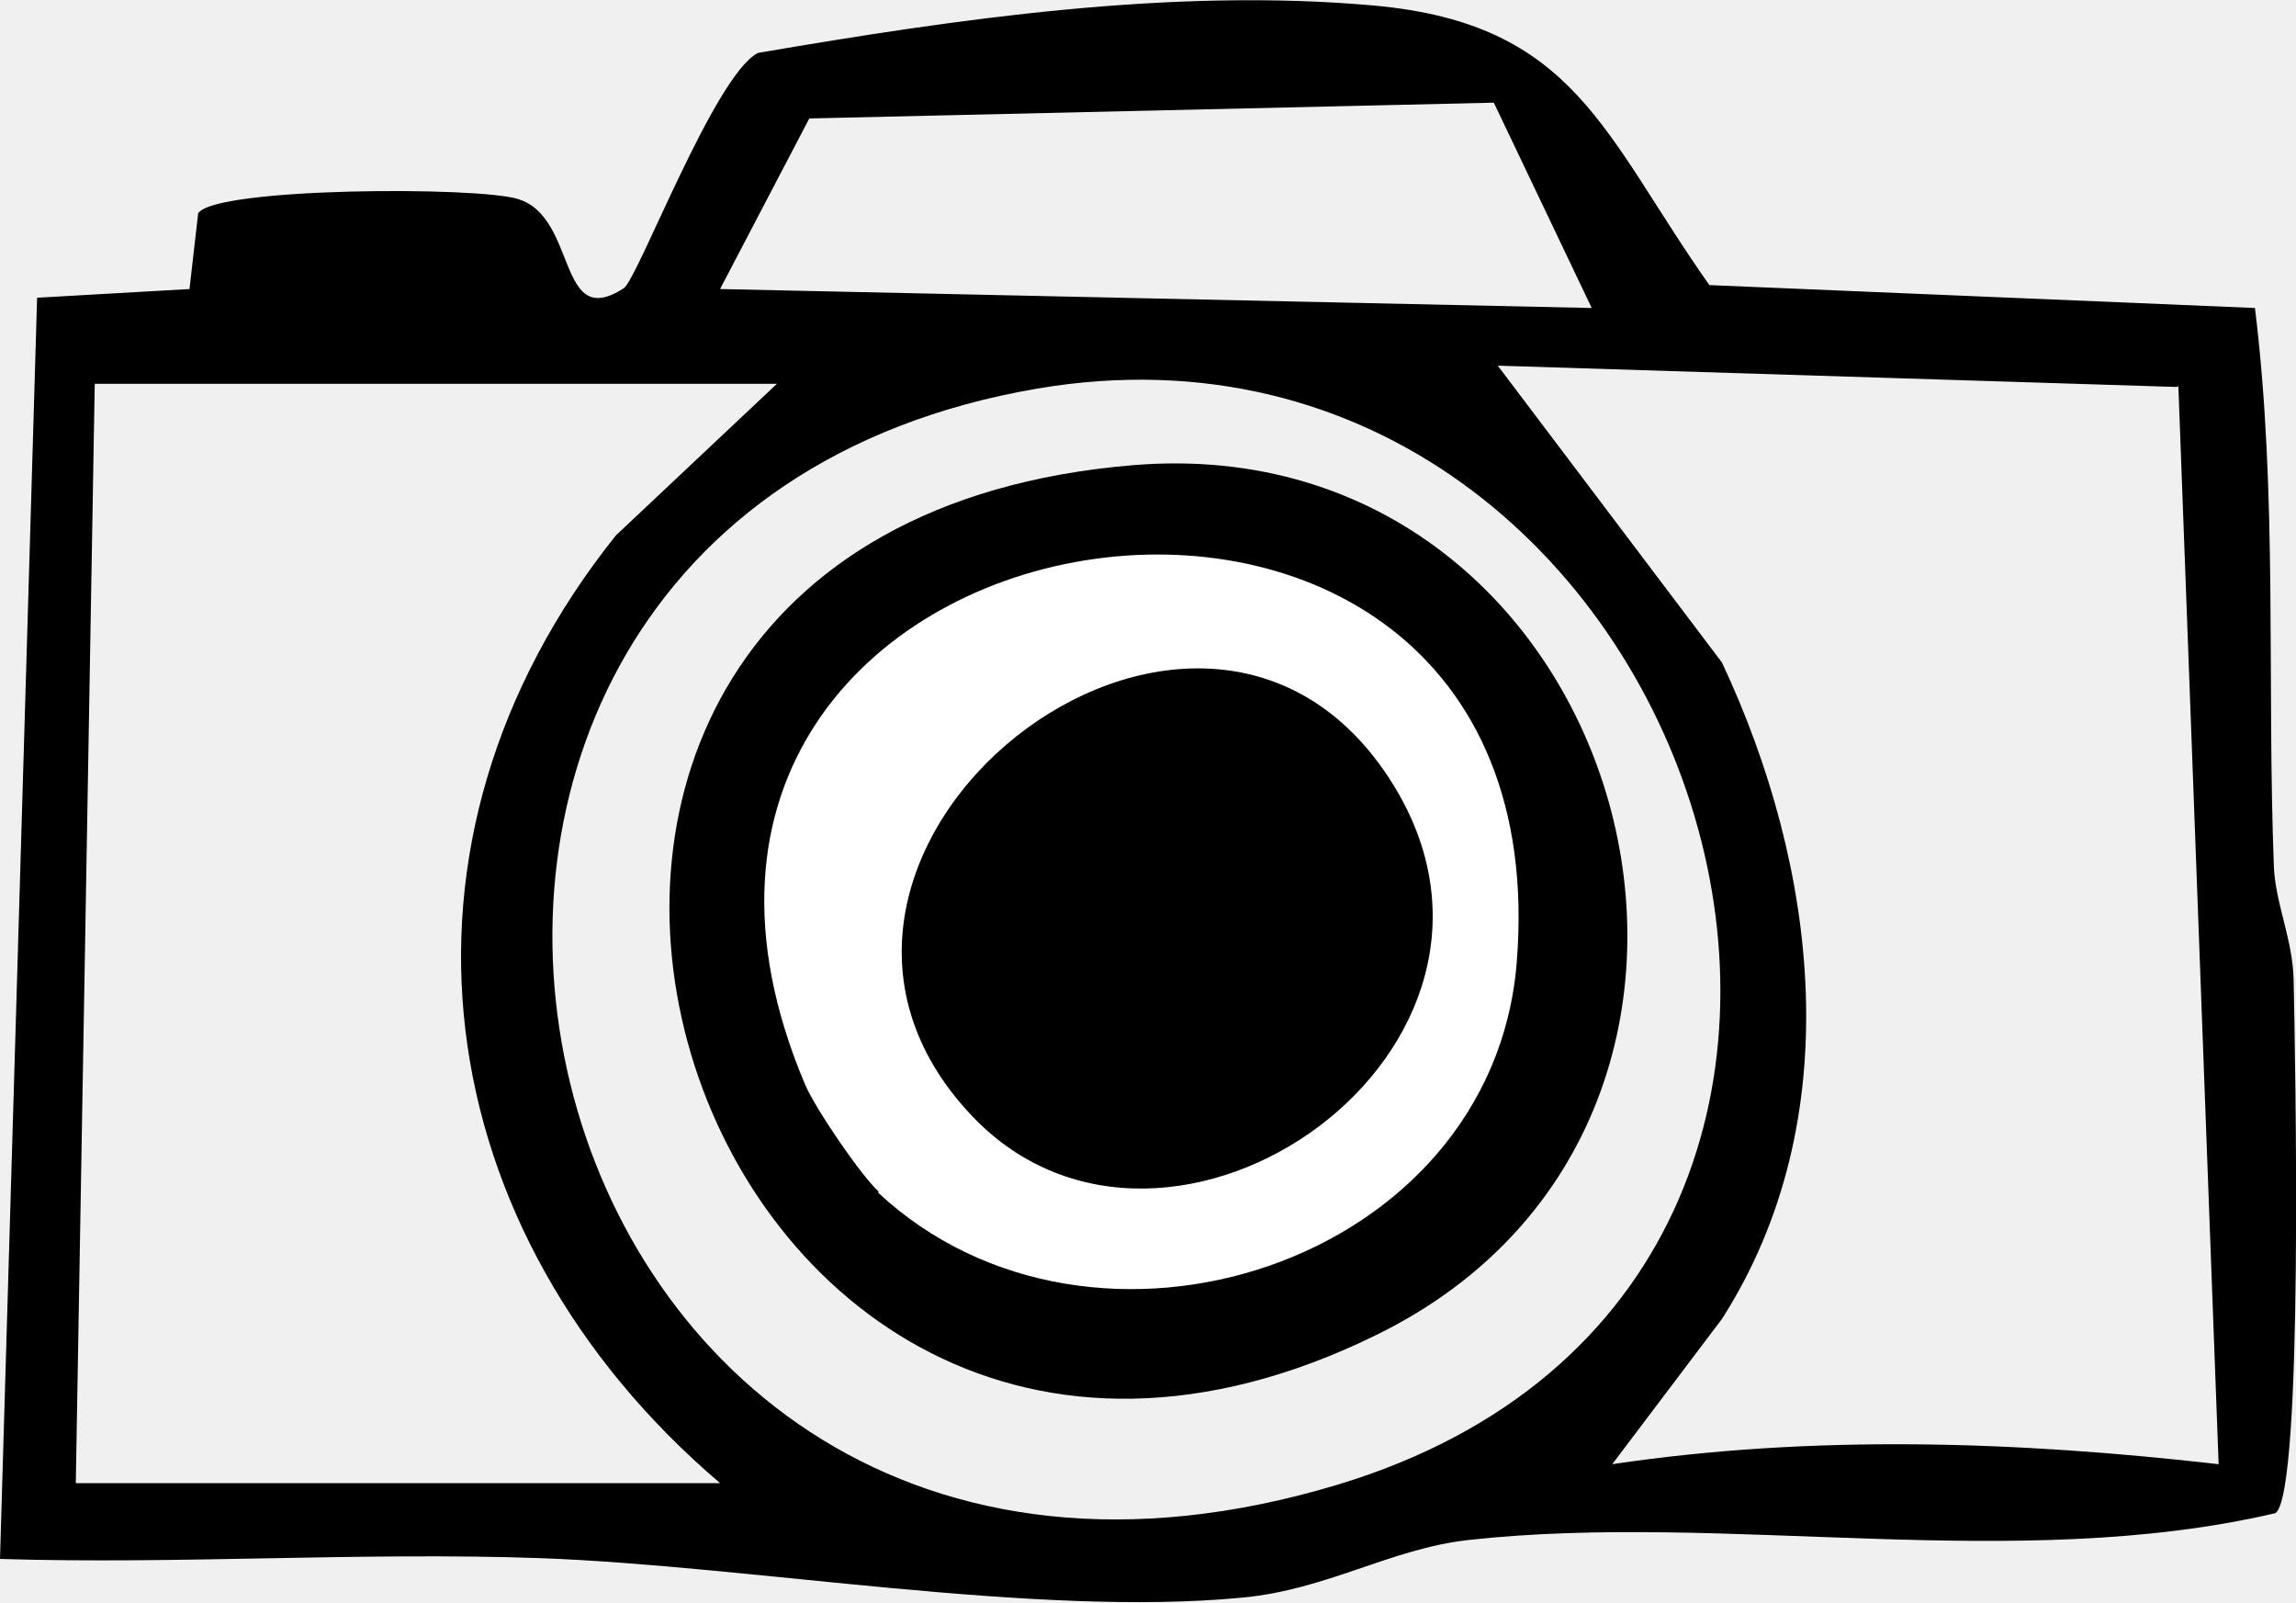
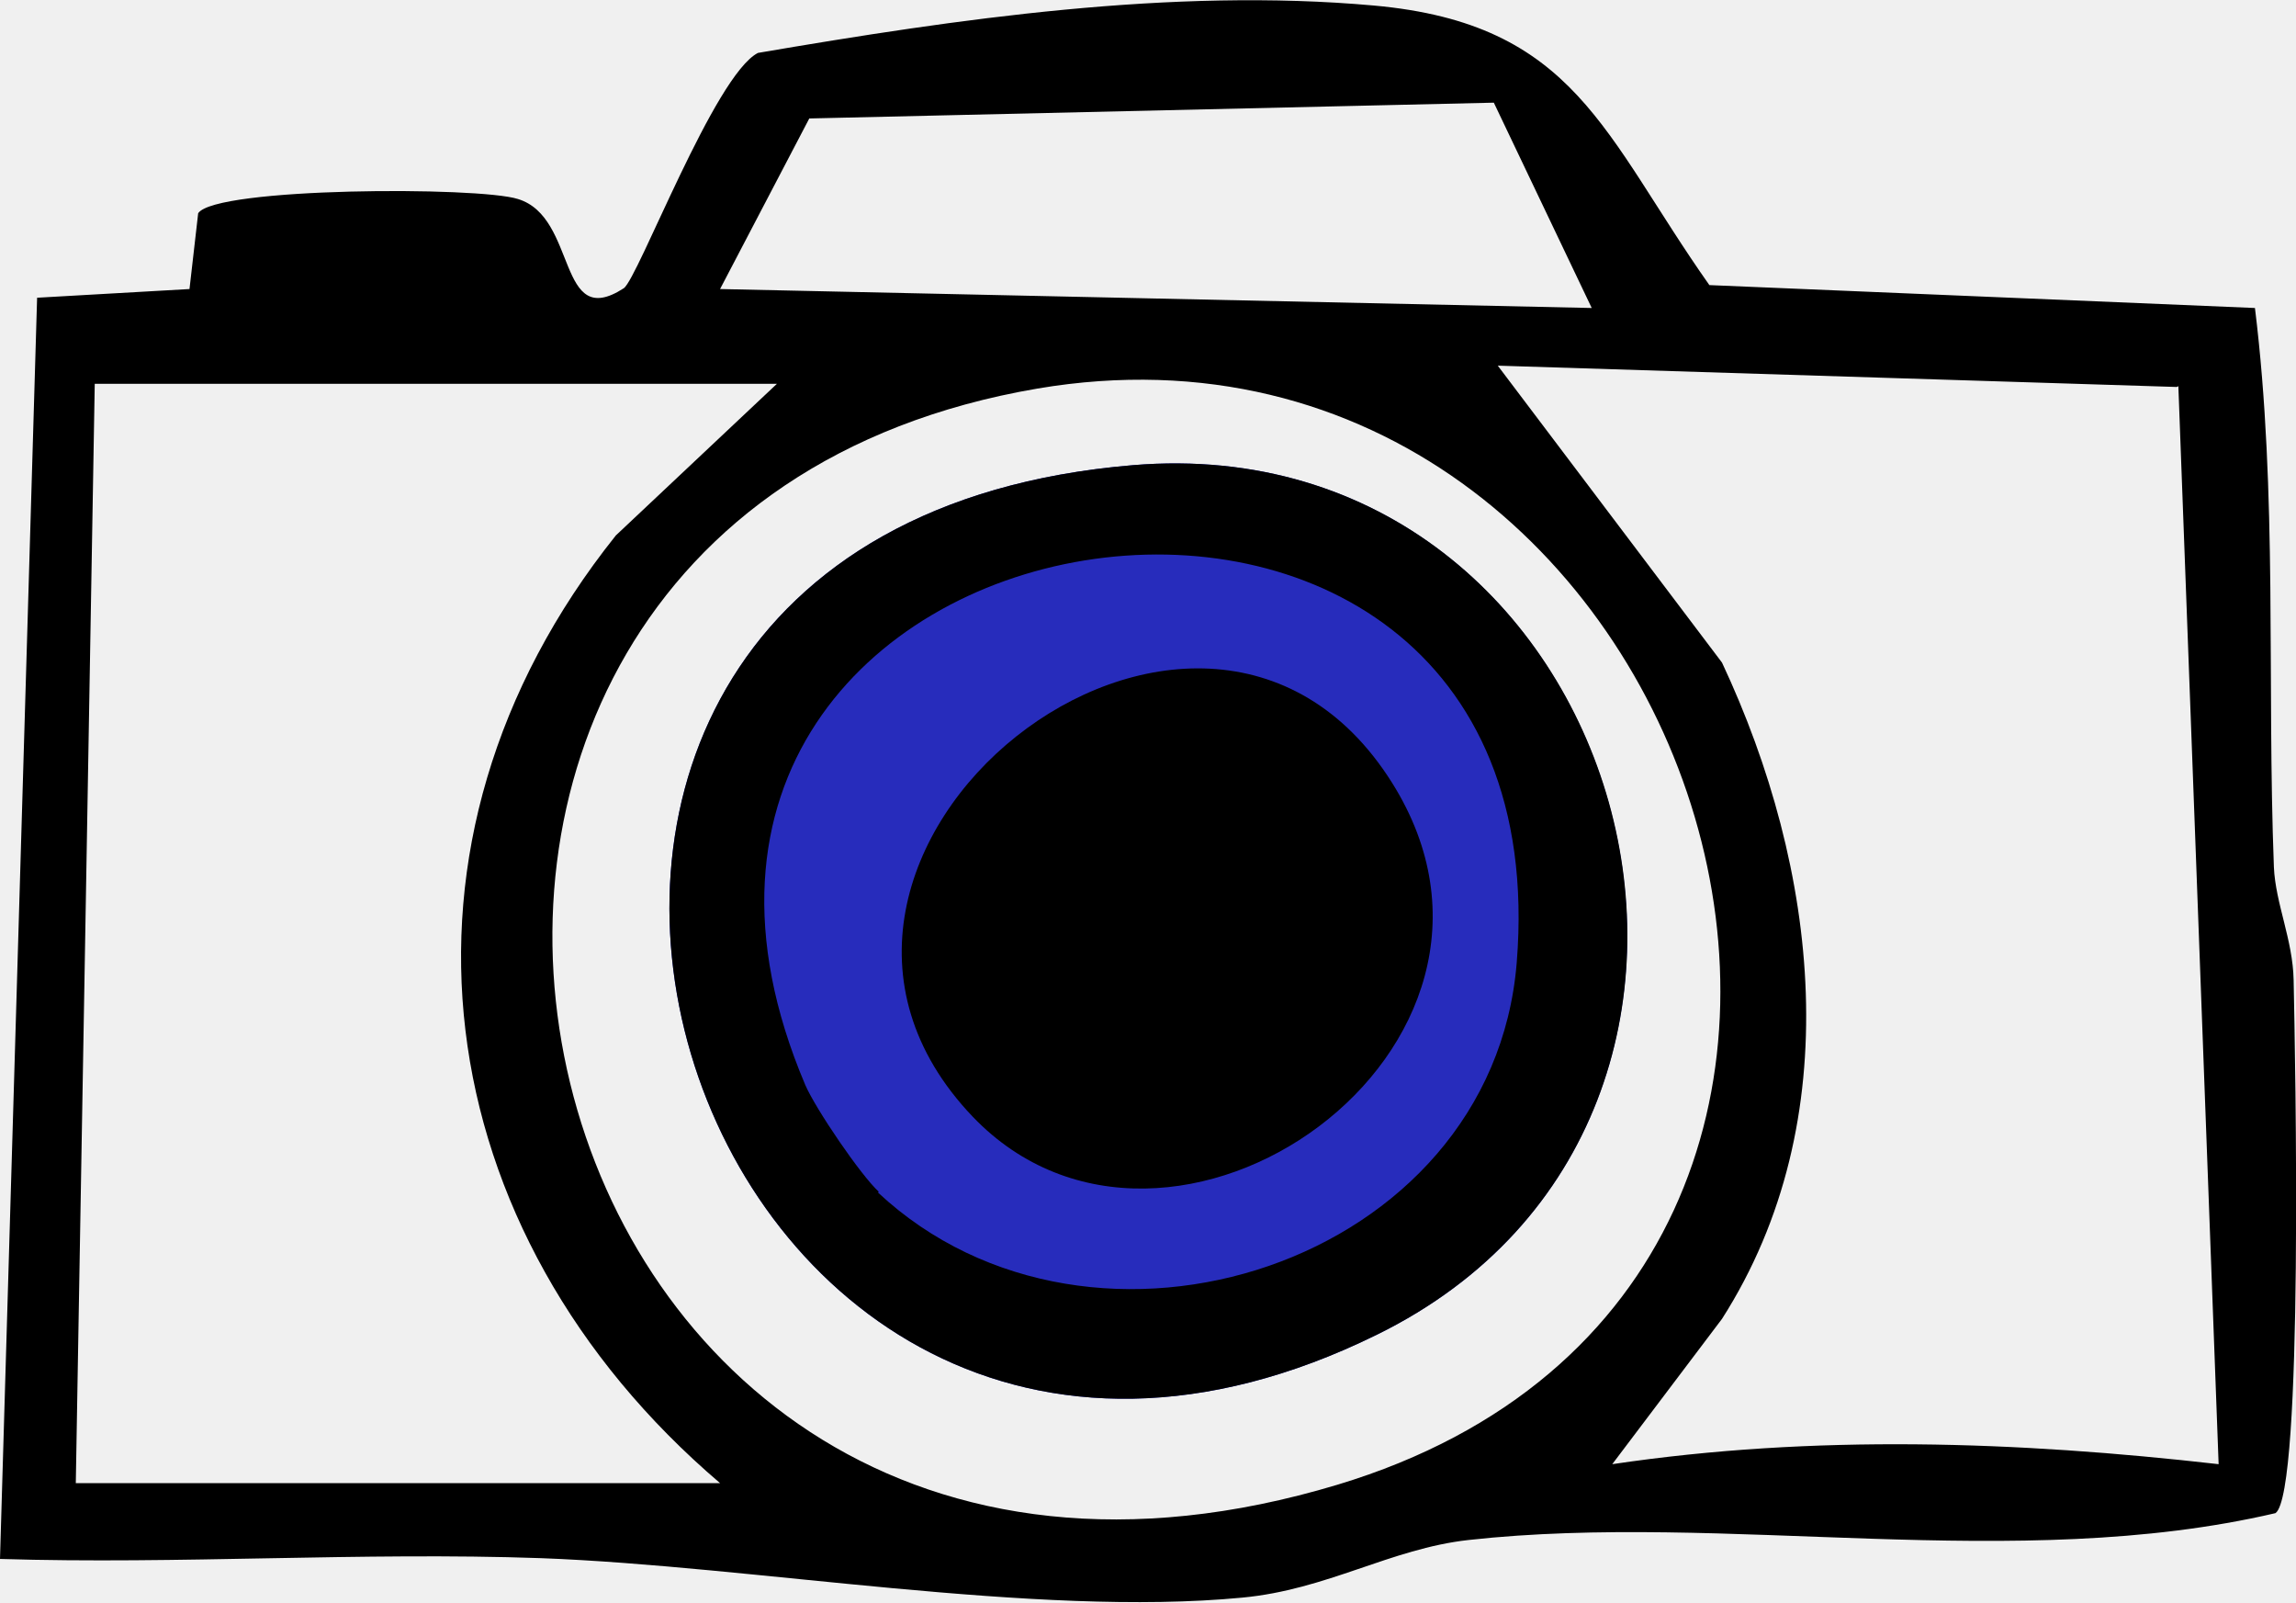
<svg xmlns="http://www.w3.org/2000/svg" id="Lager_2" viewBox="0 0 29.08 20.29">
  <defs>
-     <style>.cls-1{fill:#fff}</style>
+     <style>.cls-1{fill:#272cbc}</style>
  </defs>
  <g id="Lager_1-2">
    <path d="m21.65 3.61 6.91.29c.29 2.35.15 4.72.24 7.08.02.46.24.92.25 1.43.02.95.13 6.5-.23 6.75-3.3.77-6.96-.02-10.22.34-.99.11-1.79.63-2.87.73-2.62.25-6.19-.4-8.88-.5-2.28-.08-4.58.08-6.85.01L.47 3.77l1.93-.11.11-.96c.22-.33 3.55-.34 4.05-.18.76.23.49 1.68 1.34 1.13.18-.12 1.15-2.7 1.7-2.98 2.52-.43 5.24-.83 7.8-.6s2.91 1.64 4.25 3.54ZM18.92 1.3l-8.67.2-1.13 2.16 11.04.24-1.24-2.6Zm8.65 3.6-8.6-.27 2.84 3.76c1.22 2.6 1.61 5.79 0 8.31l-1.39 1.84c2.56-.38 5.13-.29 7.68 0l-.51-13.65ZM9.84 4.86H1.2L.96 18.78h8.16c-3.73-3.18-4.43-8.11-1.32-12l2.04-1.92Zm3.3.06C2.95 6.66 6.28 22.01 16.94 18.8c8.69-2.62 4.64-15.31-3.8-13.88Z" />
    <path d="M14.35 5.89c-10.22.85-5.74 15.36 3.09 11.01 5.66-2.78 3.19-11.53-3.09-11.01Z" class="cls-1" />
    <path d="M14.35 5.89c6.29-.52 8.75 8.23 3.09 11.01C8.61 21.25 4.13 6.74 14.35 5.89Zm-3.23 9.21c2.72 2.54 7.78.91 8.09-2.91.65-8.05-12.24-6.05-9.01 1.55.13.3.7 1.14.93 1.35Z" />
    <path d="M12.32 14.14c2.49 2.6 7.43-.86 5.31-4.23-2.44-3.88-8.48.91-5.31 4.23Z" class="cls-1" />
    <path d="M12.32 14.14c-3.17-3.32 2.87-8.11 5.31-4.23 2.12 3.37-2.82 6.83-5.31 4.23Z" />
  </g>
</svg>
